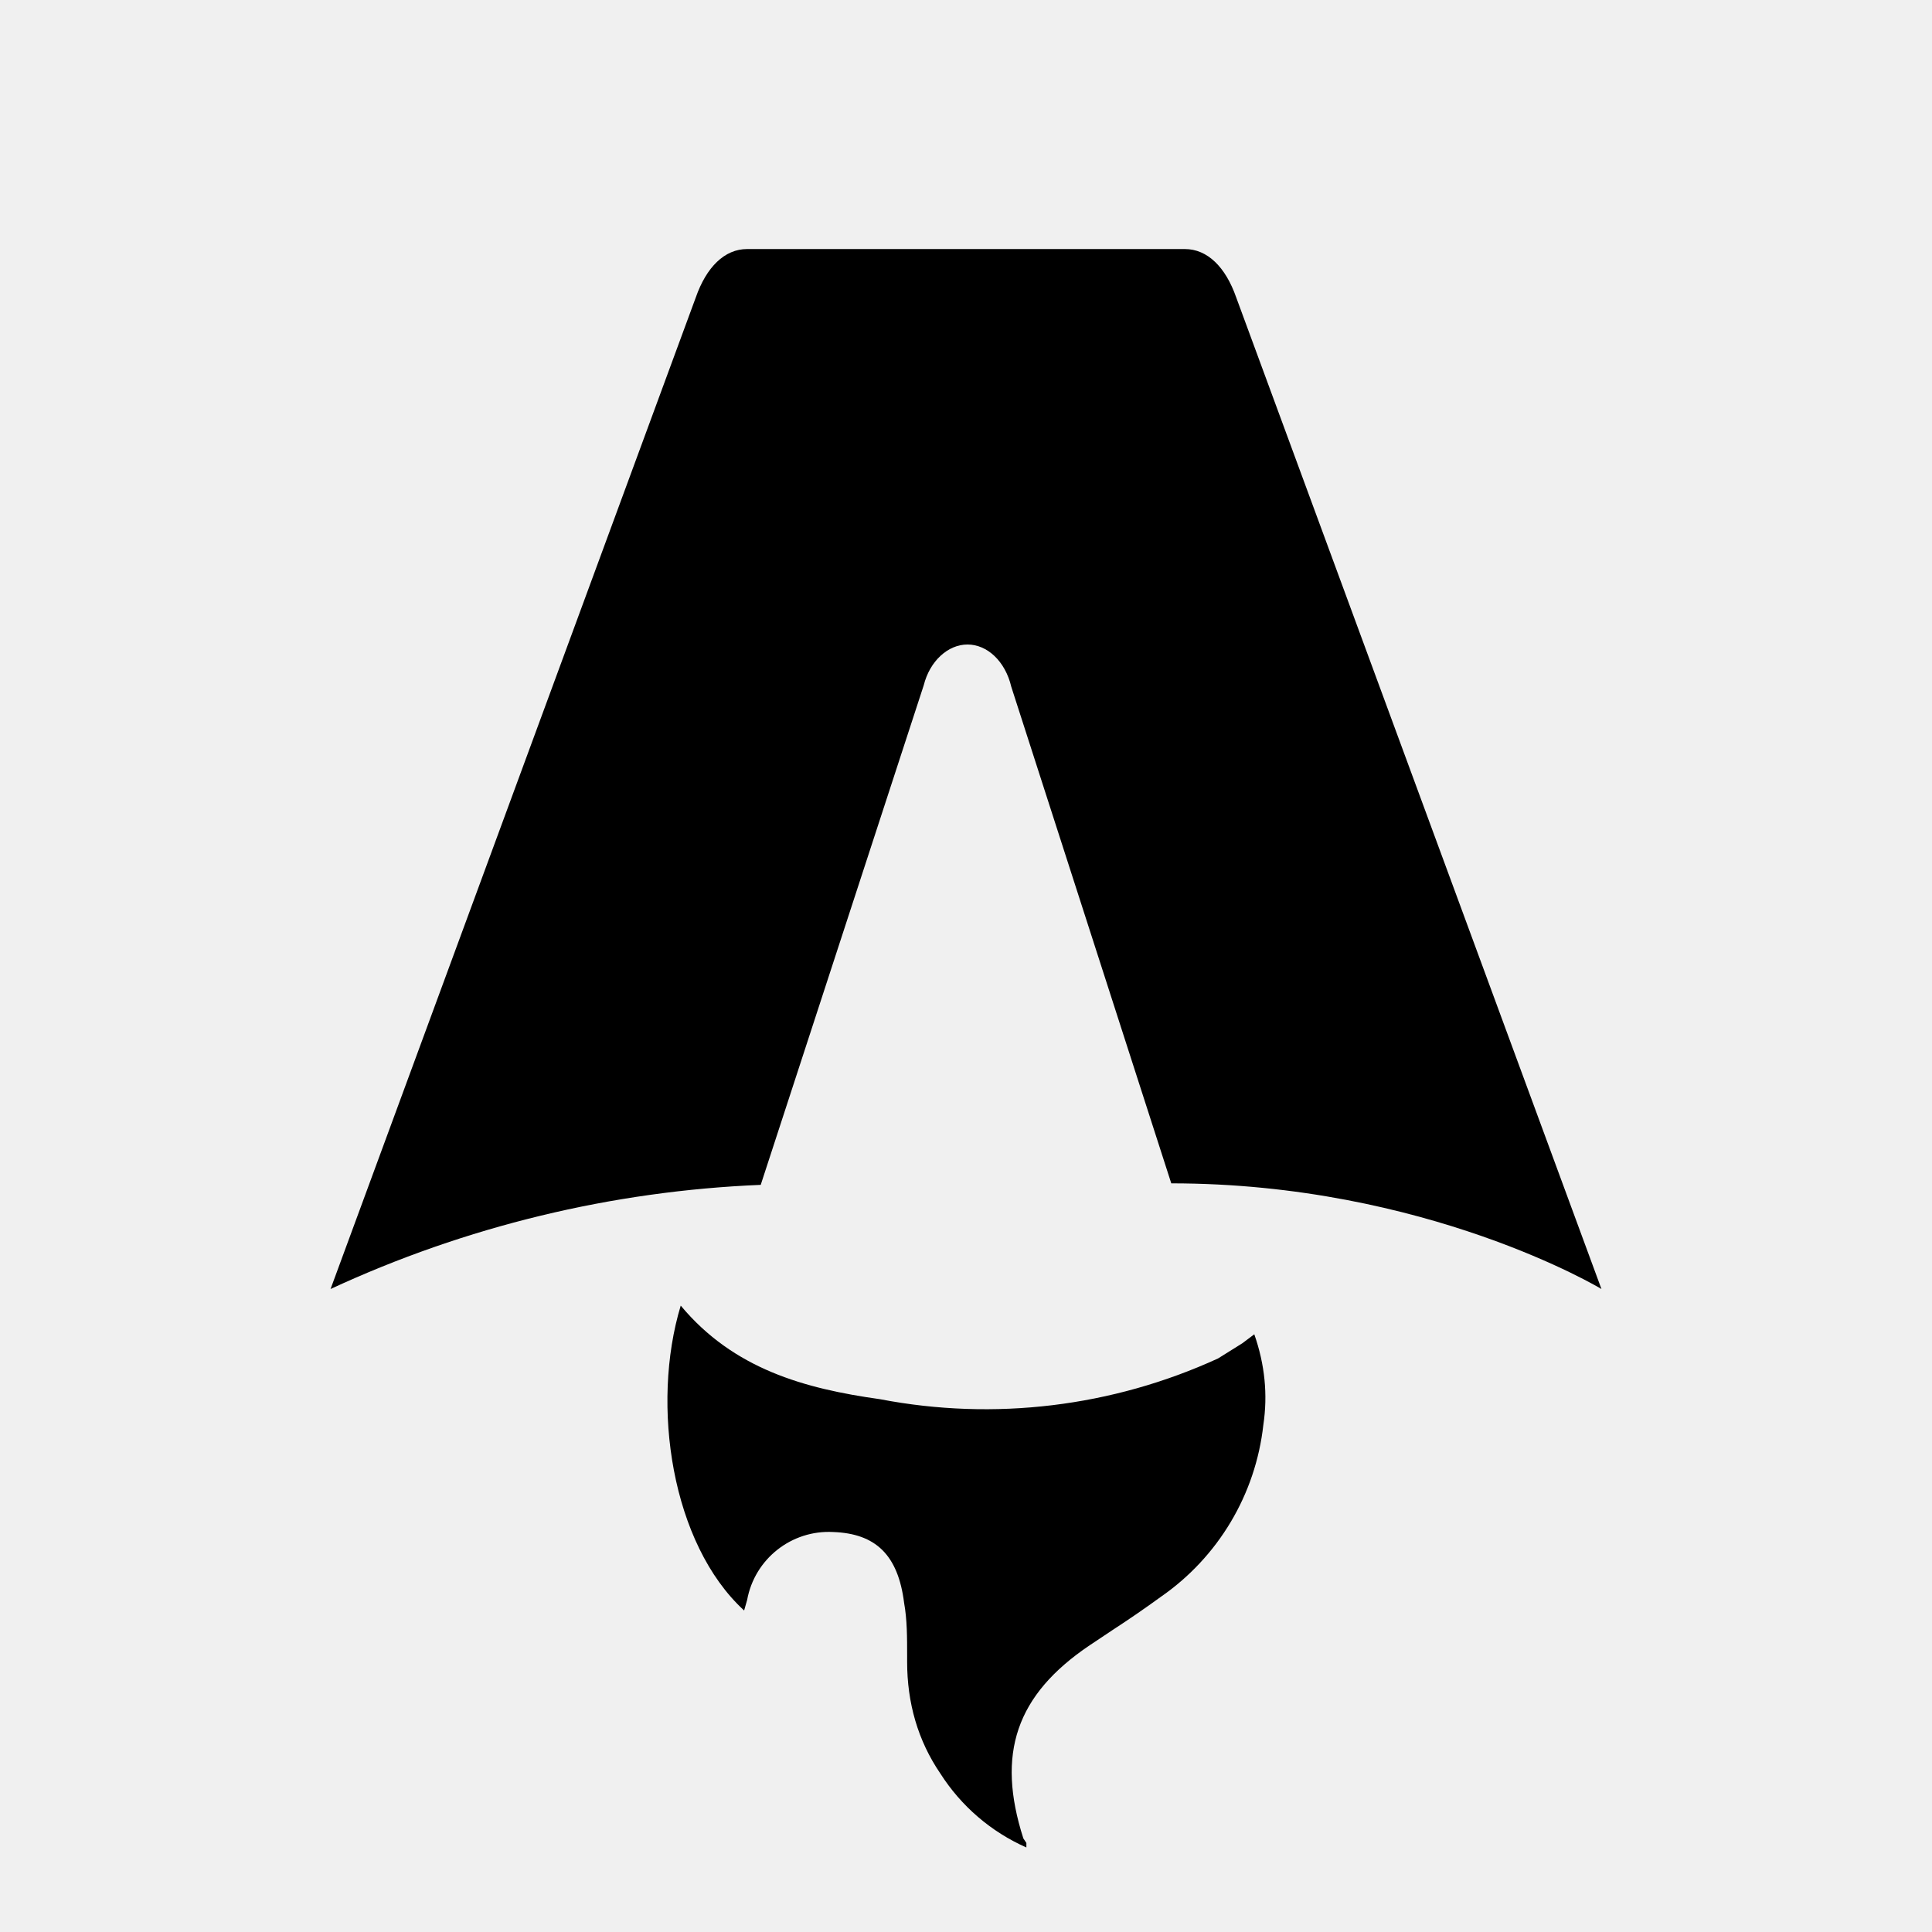
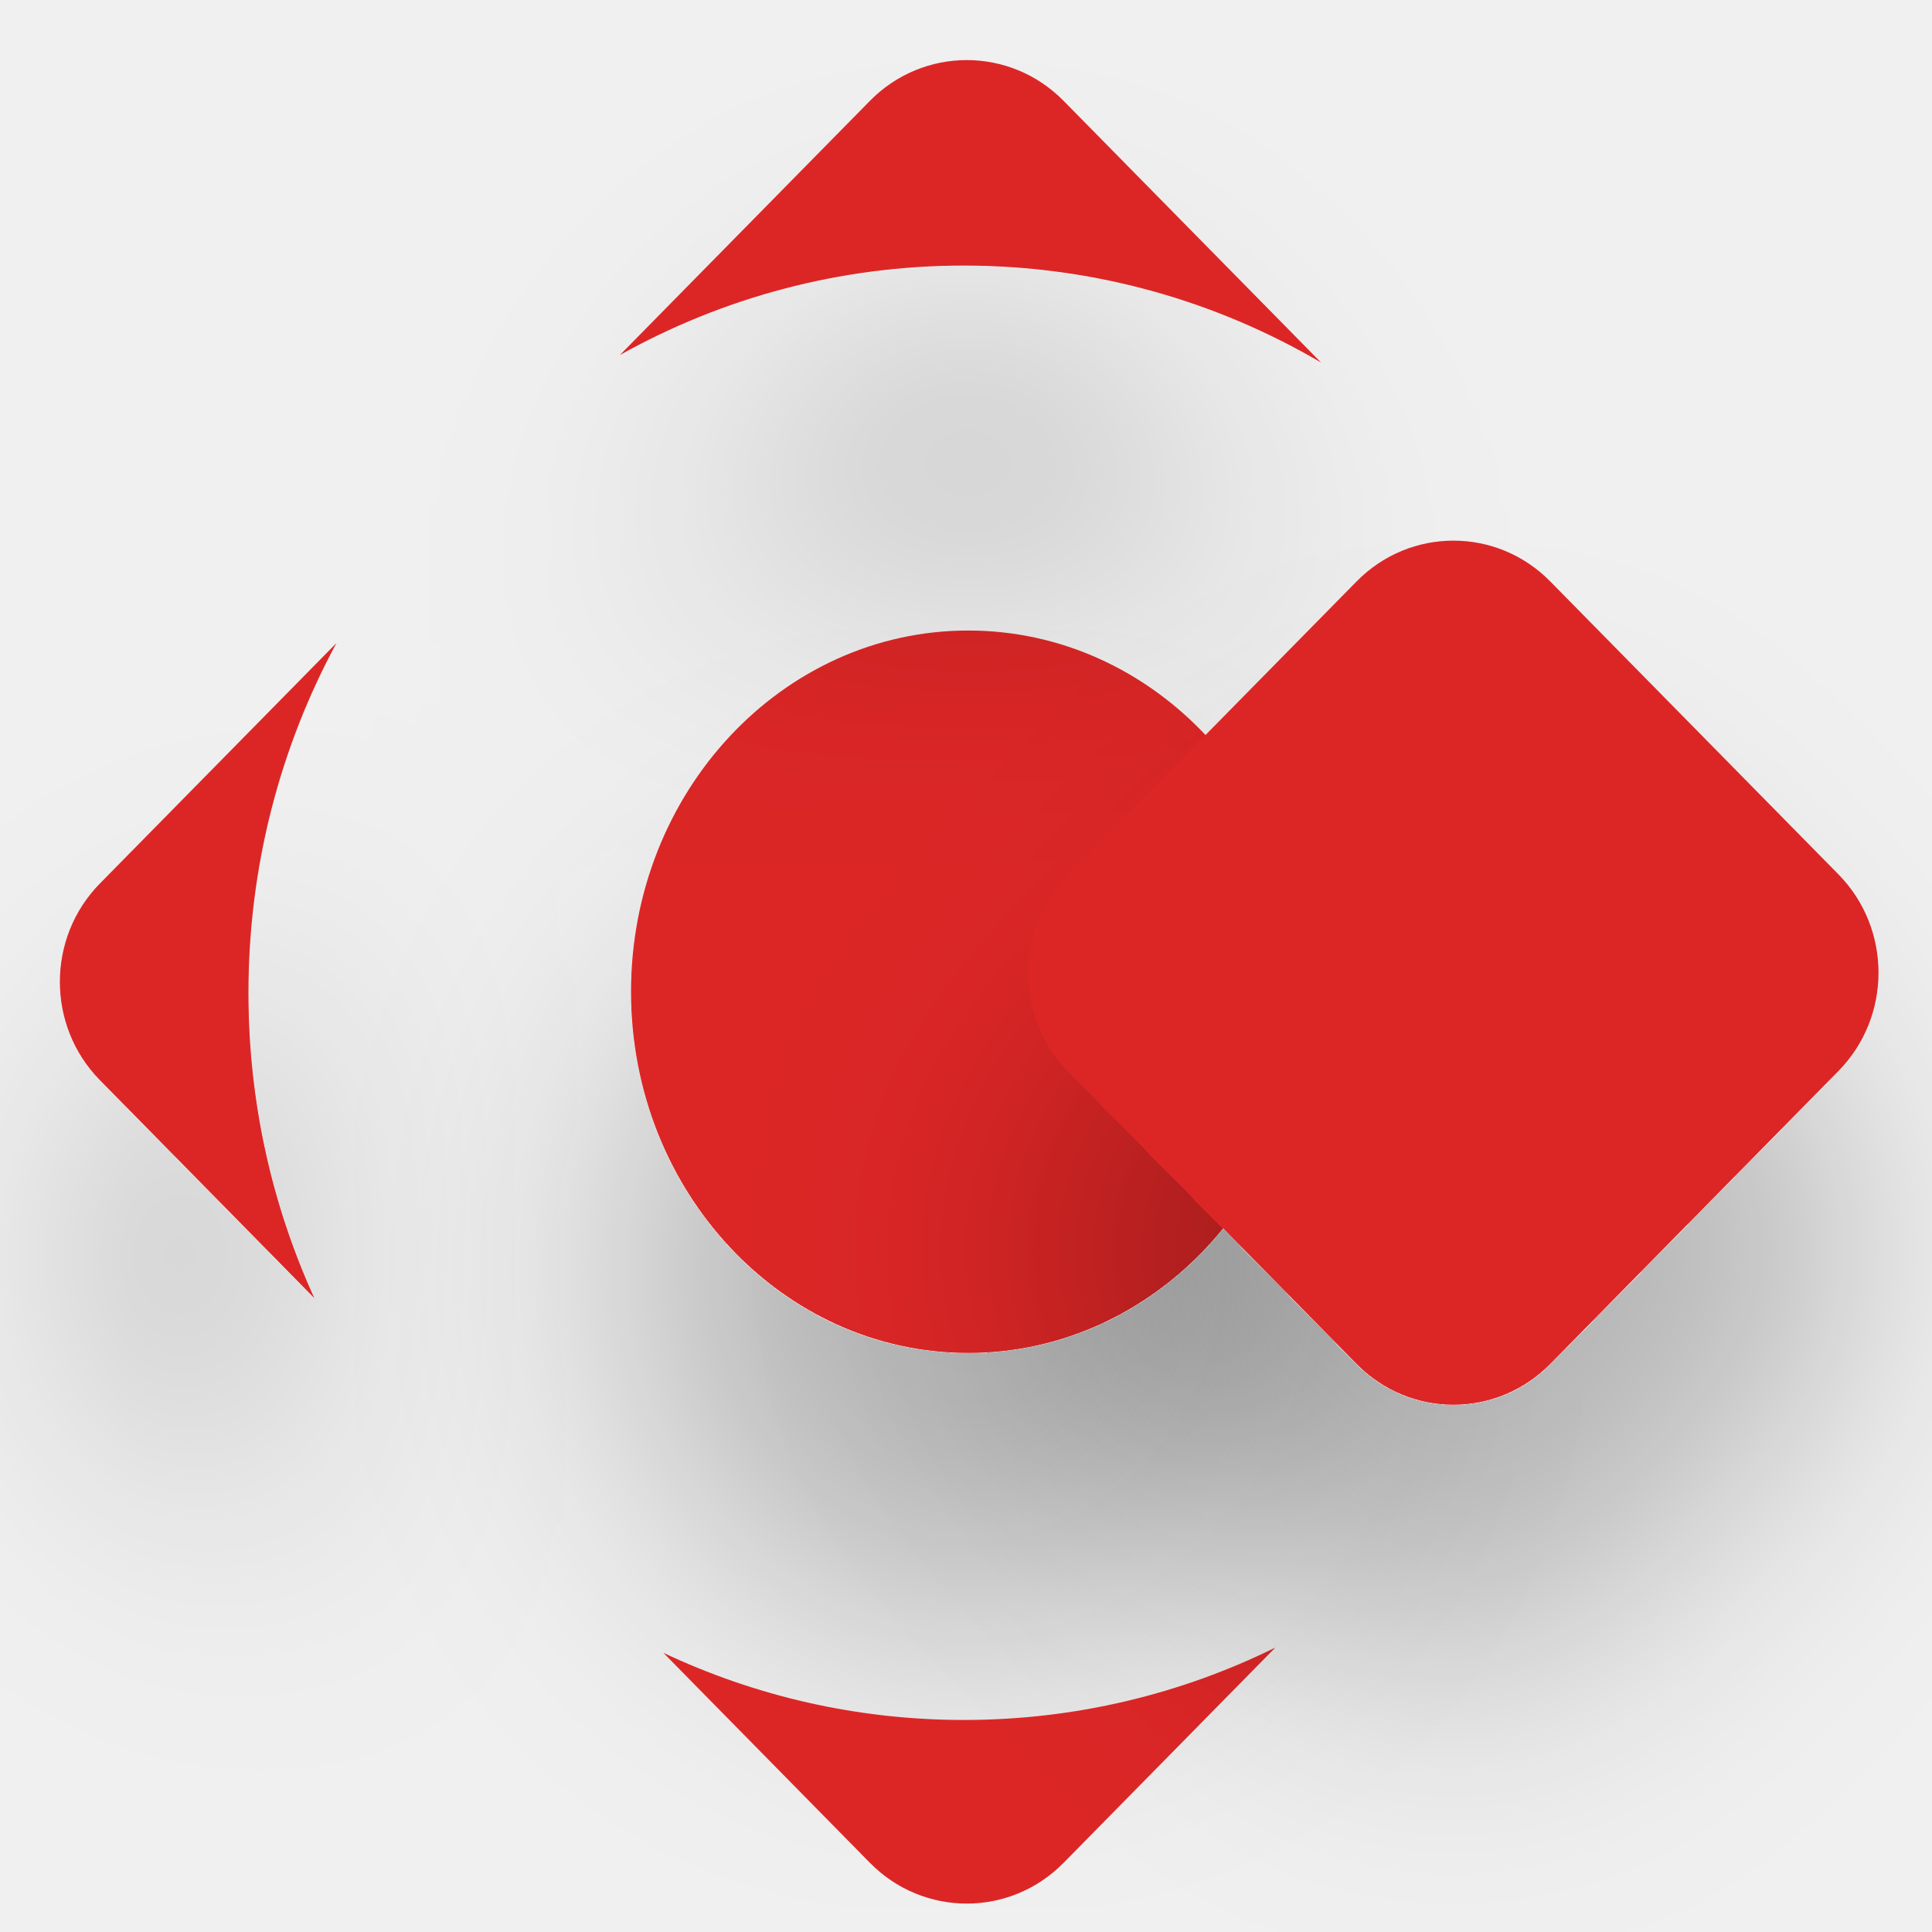
- <svg xmlns="http://www.w3.org/2000/svg" fill="none" viewBox="0 0 128 128">
-   <path d="M50.4 78.5a75.1 75.1 0 0 0-28.5 6.9l24.2-65.7c.7-2 1.9-3.2 3.4-3.2h29c1.5 0 2.7 1.2 3.4 3.2l24.2 65.7s-11.6-7-28.5-7L67 45.5c-.4-1.7-1.6-2.8-2.9-2.8-1.3 0-2.5 1.1-2.9 2.7L50.4 78.5Zm-1.1 28.2Zm-4.2-20.2c-2 6.6-.6 15.8 4.2 20.2a17.5 17.5 0 0 1 .2-.7 5.5 5.5 0 0 1 5.7-4.5c2.8.1 4.3 1.5 4.7 4.7.2 1.1.2 2.3.2 3.5v.4c0 2.7.7 5.2 2.2 7.4a13 13 0 0 0 5.7 4.9v-.3l-.2-.3c-1.8-5.6-.5-9.5 4.4-12.8l1.5-1a73 73 0 0 0 3.2-2.2 16 16 0 0 0 6.8-11.4c.3-2 .1-4-.6-6l-.8.6-1.6 1a37 37 0 0 1-22.4 2.7c-5-.7-9.7-2-13.2-6.2Z" />
-   <style>
-         path { fill: #000; }
-         @media (prefers-color-scheme: dark) {
-             path { fill: #FFF; }
-         }
-     </style>
+ <svg xmlns="http://www.w3.org/2000/svg" width="28" height="28" viewBox="0 0 28 28" fill="none">
+   <g clip-path="url(#clip0_3_10)">
+     <g filter="url(#filter0_d_3_10)">
+       <ellipse cx="14.033" cy="14.373" rx="4.888" ry="5.235" fill="#DC2626" />
+     </g>
+     <g filter="url(#filter1_d_3_10)">
+       <path fill-rule="evenodd" clip-rule="evenodd" d="M1.448 15.655C0.674 14.868 0.674 13.591 1.448 12.804L4.876 9.32C4.063 10.824 3.601 12.551 3.601 14.388C3.601 15.969 3.943 17.469 4.557 18.815L1.448 15.655ZM13.97 3.849C12.162 3.849 10.463 4.319 8.983 5.146L12.608 1.461C13.383 0.674 14.639 0.674 15.414 1.461L19.147 5.255C17.623 4.361 15.855 3.849 13.97 3.849ZM13.97 24.927C15.588 24.927 17.119 24.55 18.483 23.878L15.414 26.998C14.639 27.785 13.383 27.785 12.608 26.998L9.614 23.954C10.938 24.578 12.414 24.927 13.97 24.927Z" fill="#DC2626" />
+     </g>
+     <g filter="url(#filter2_d_3_10)">
+       <rect width="9.956" height="9.956" rx="2" transform="matrix(0.701342 -0.712825 0.701342 0.712825 14.0815 14.0971)" fill="#DC2626" />
+     </g>
+   </g>
+   <defs>
+     <filter id="filter0_d_3_10" x="5.145" y="9.138" width="17.777" height="18.471" filterUnits="userSpaceOnUse" color-interpolation-filters="sRGB">
+       <feFlood flood-opacity="0" result="BackgroundImageFix" />
+       <feColorMatrix in="SourceAlpha" type="matrix" values="0 0 0 0 0 0 0 0 0 0 0 0 0 0 0 0 0 0 127 0" result="hardAlpha" />
+       <feOffset dy="4" />
+       <feGaussianBlur stdDeviation="2" />
+       <feComposite in2="hardAlpha" operator="out" />
+       <feColorMatrix type="matrix" values="0 0 0 0 0 0 0 0 0 0 0 0 0 0 0 0 0 0 0.25 0" />
+       <feBlend mode="normal" in2="BackgroundImageFix" result="effect1_dropShadow_3_10" />
+       <feBlend mode="normal" in="SourceGraphic" in2="effect1_dropShadow_3_10" result="shape" />
+     </filter>
+     <filter id="filter1_d_3_10" x="-3.133" y="0.87" width="26.279" height="34.718" filterUnits="userSpaceOnUse" color-interpolation-filters="sRGB">
+       <feFlood flood-opacity="0" result="BackgroundImageFix" />
+       <feColorMatrix in="SourceAlpha" type="matrix" values="0 0 0 0 0 0 0 0 0 0 0 0 0 0 0 0 0 0 127 0" result="hardAlpha" />
+       <feOffset dy="4" />
+       <feGaussianBlur stdDeviation="2" />
+       <feComposite in2="hardAlpha" operator="out" />
+       <feColorMatrix type="matrix" values="0 0 0 0 0 0 0 0 0 0 0 0 0 0 0 0 0 0 0.25 0" />
+       <feBlend mode="normal" in2="BackgroundImageFix" result="effect1_dropShadow_3_10" />
+       <feBlend mode="normal" in="SourceGraphic" in2="effect1_dropShadow_3_10" result="shape" />
+     </filter>
+     <filter id="filter2_d_3_10" x="10.903" y="7.835" width="20.322" height="20.524" filterUnits="userSpaceOnUse" color-interpolation-filters="sRGB">
+       <feFlood flood-opacity="0" result="BackgroundImageFix" />
+       <feColorMatrix in="SourceAlpha" type="matrix" values="0 0 0 0 0 0 0 0 0 0 0 0 0 0 0 0 0 0 127 0" result="hardAlpha" />
+       <feOffset dy="4" />
+       <feGaussianBlur stdDeviation="2" />
+       <feComposite in2="hardAlpha" operator="out" />
+       <feColorMatrix type="matrix" values="0 0 0 0 0 0 0 0 0 0 0 0 0 0 0 0 0 0 0.25 0" />
+       <feBlend mode="normal" in2="BackgroundImageFix" result="effect1_dropShadow_3_10" />
+       <feBlend mode="normal" in="SourceGraphic" in2="effect1_dropShadow_3_10" result="shape" />
+     </filter>
+     <clipPath id="clip0_3_10">
+       <rect width="28" height="28" fill="white" />
+     </clipPath>
+   </defs>
</svg>
